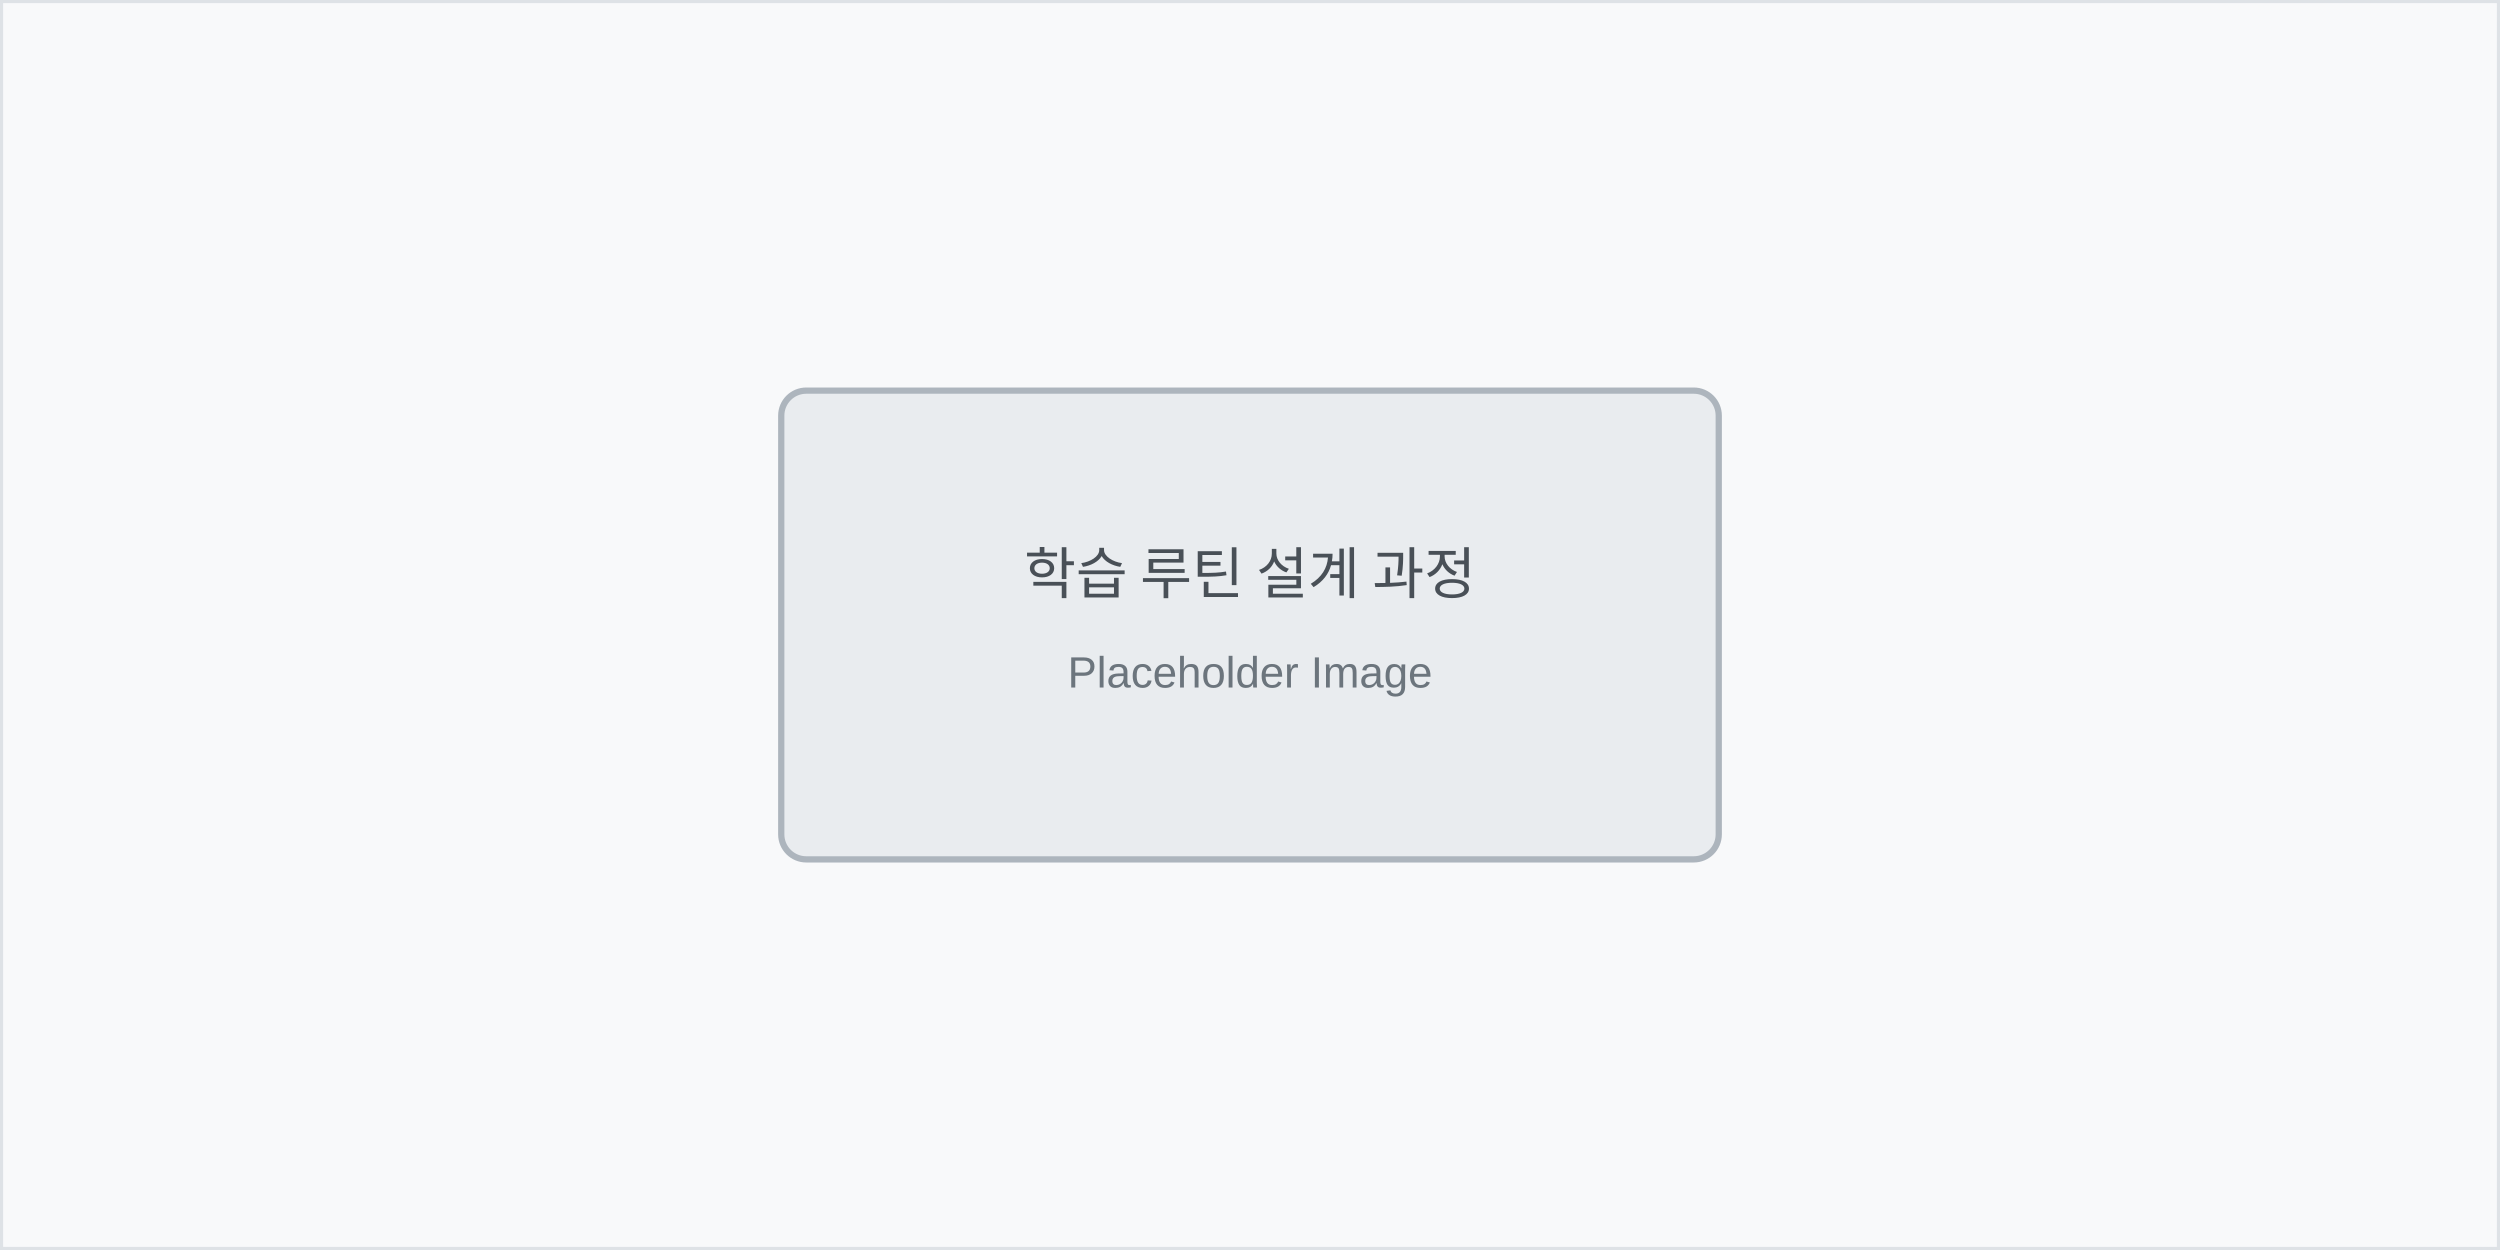
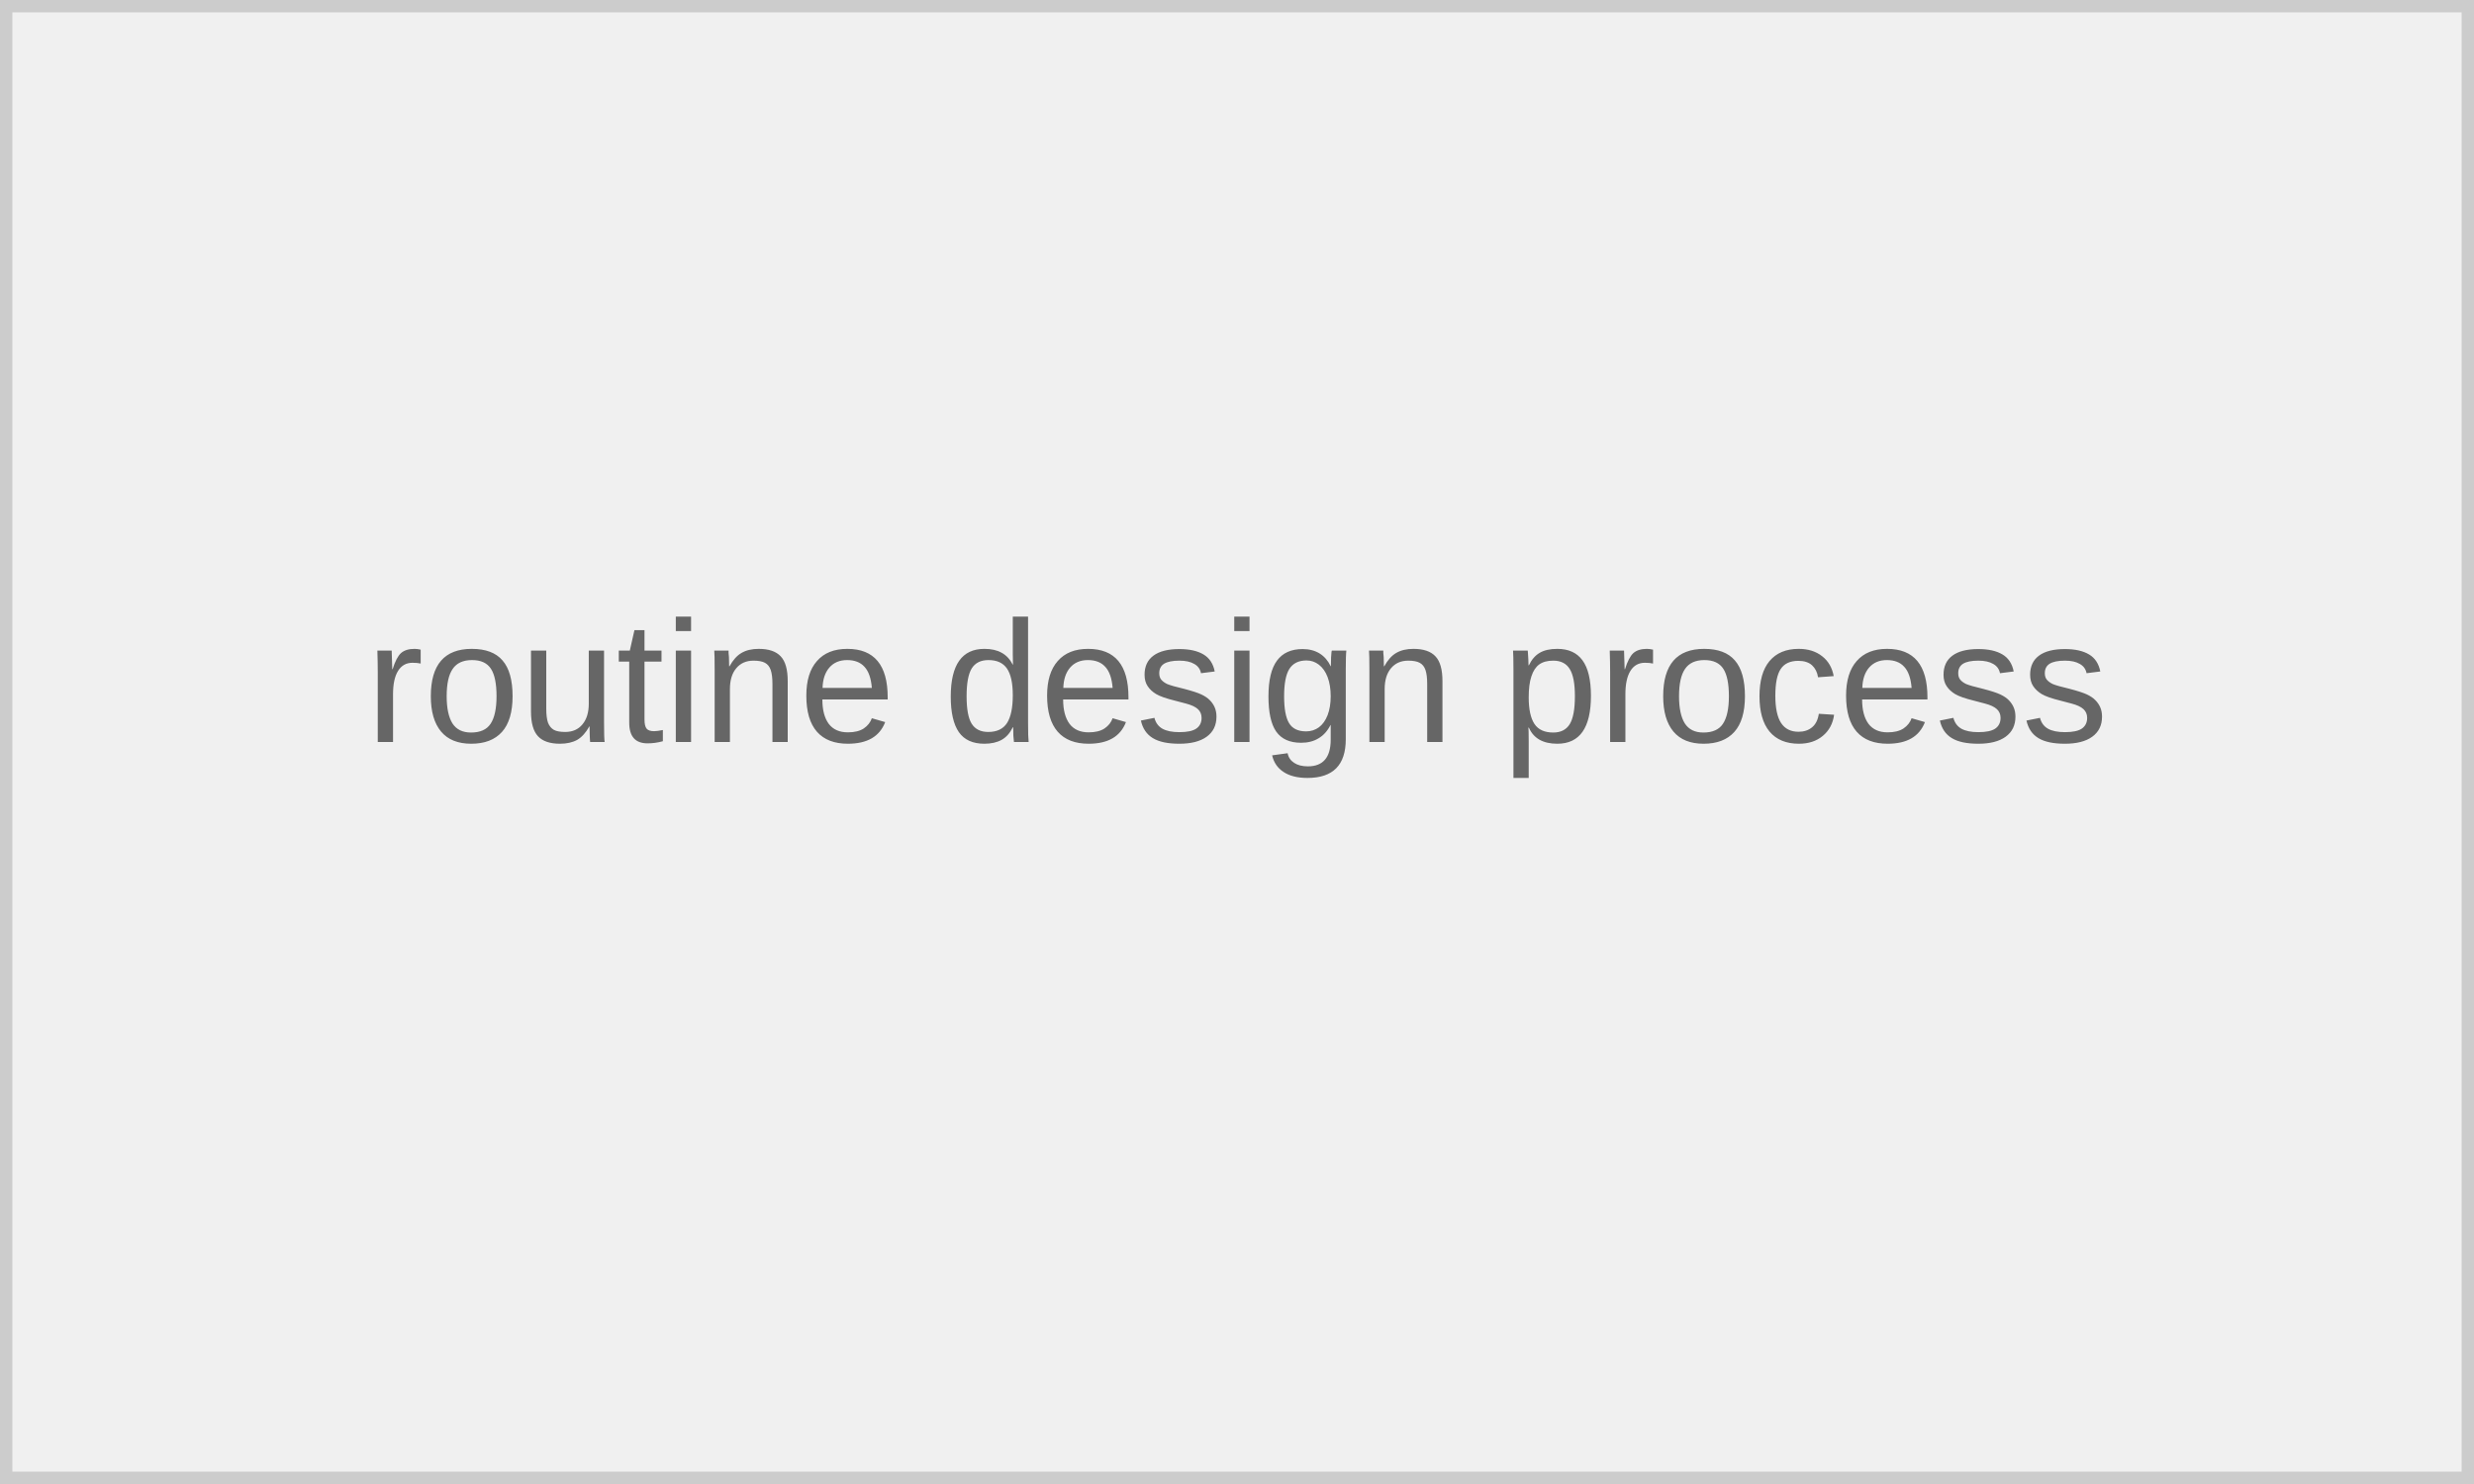
- <svg xmlns="http://www.w3.org/2000/svg" width="800" height="400">
-   <rect width="800" height="400" fill="#f8f9fa" stroke="#dee2e6" stroke-width="2" />
-   <rect x="250" y="125" width="300" height="150" fill="#e9ecef" stroke="#adb5bd" stroke-width="2" rx="8" />
-   <text x="400" y="190" text-anchor="middle" font-family="Arial, sans-serif" font-size="18" fill="#495057">학습 루틴 설계 과정</text>
-   <text x="400" y="220" text-anchor="middle" font-family="Arial, sans-serif" font-size="14" fill="#6c757d">Placeholder Image</text>
+ <svg xmlns="http://www.w3.org/2000/svg" width="200" height="120">
+   <rect width="200" height="120" fill="#f0f0f0" stroke="#ccc" stroke-width="2" />
+   <text x="100" y="60" text-anchor="middle" fill="#666" font-family="Arial" font-size="14">routine design process</text>
</svg>
